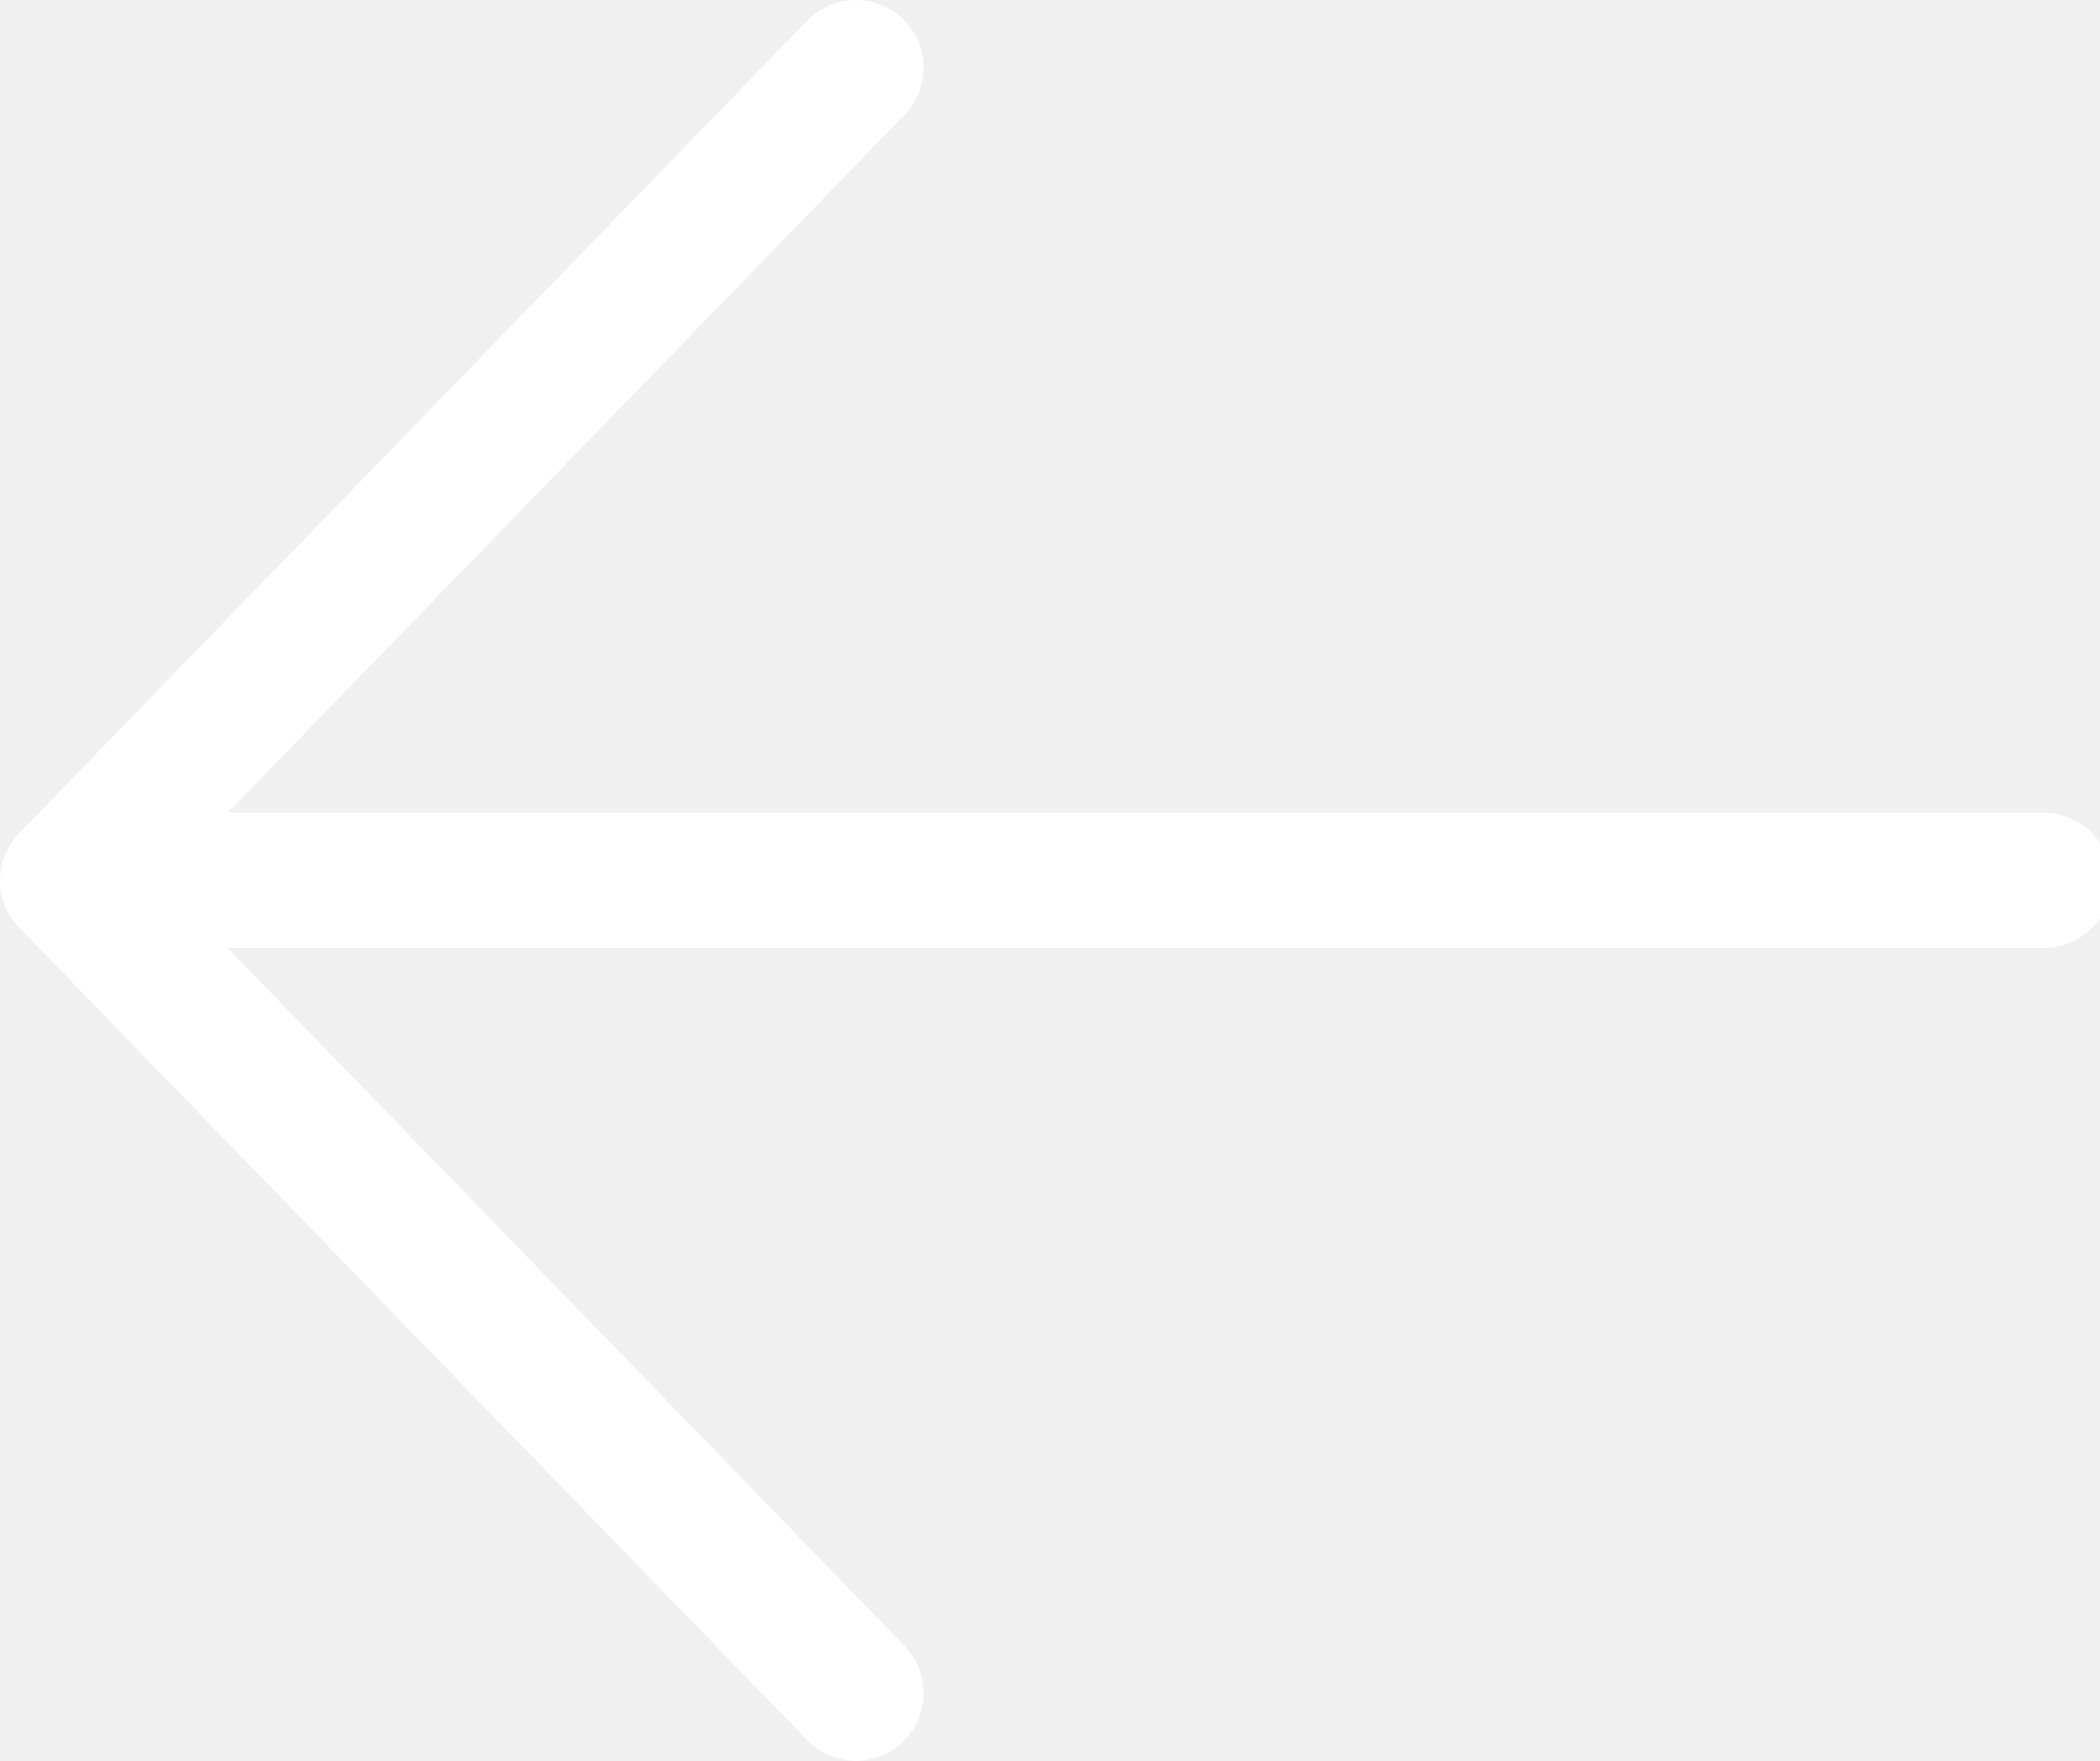
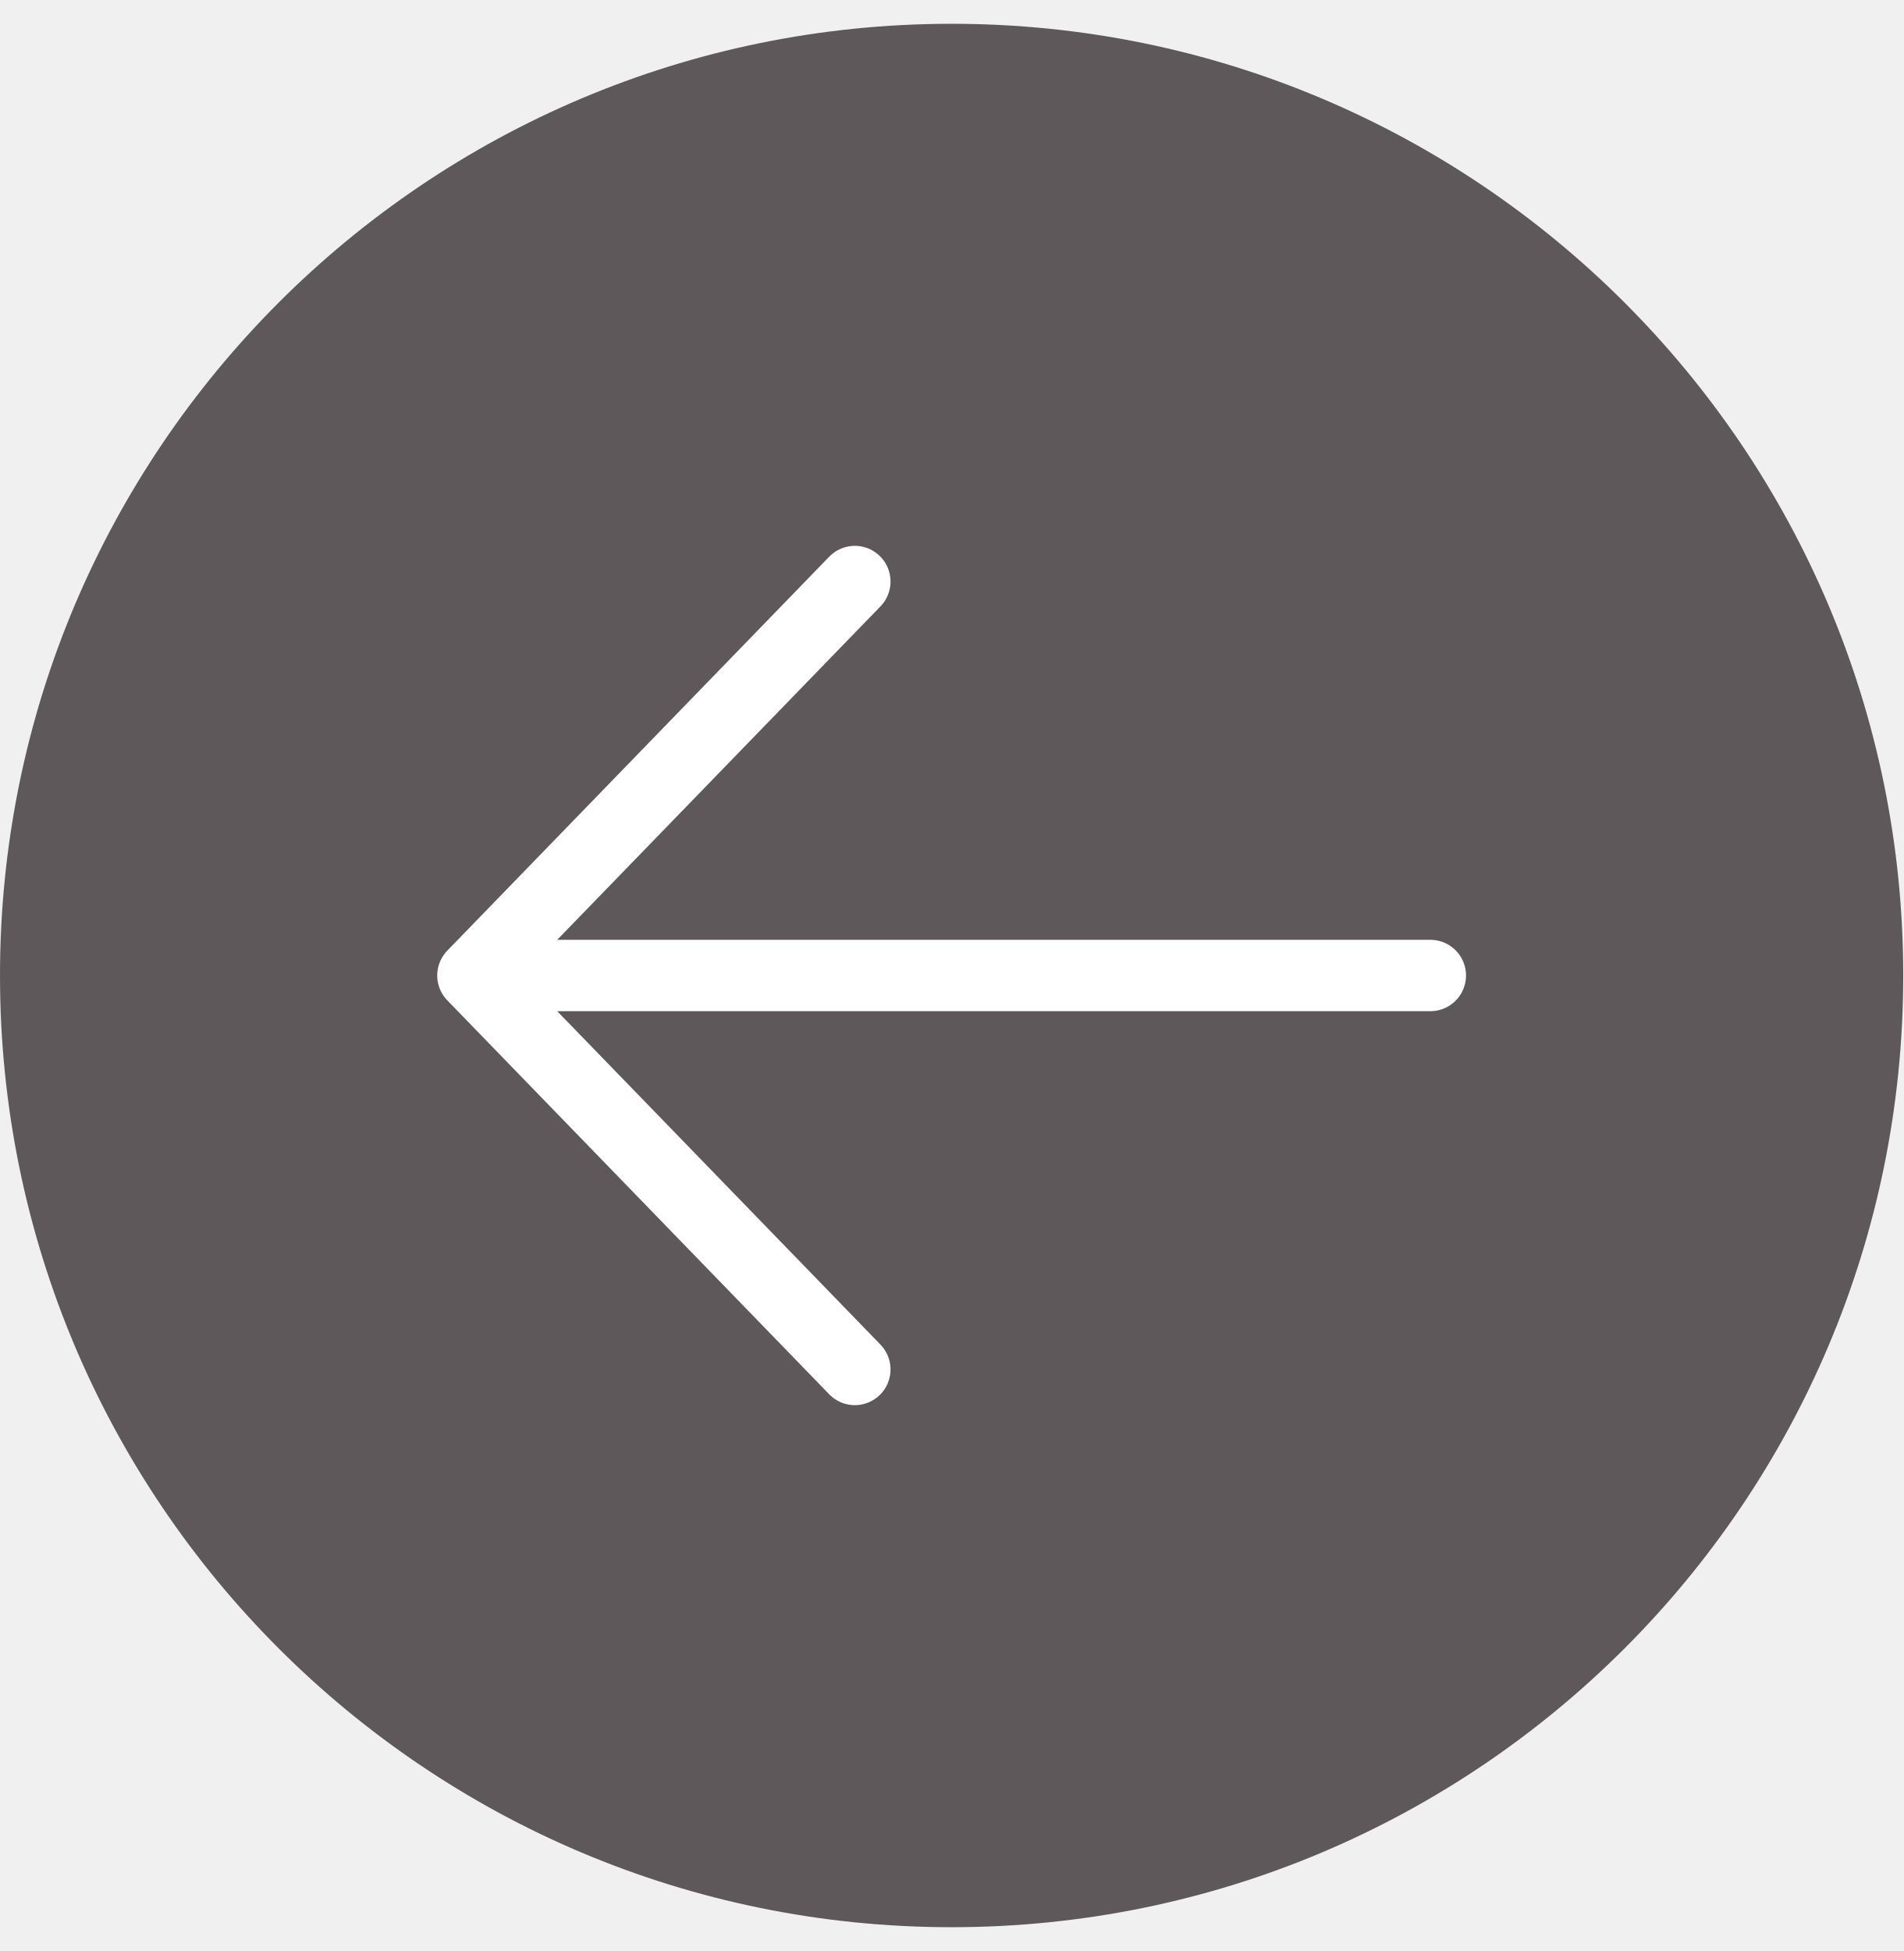
- <svg xmlns="http://www.w3.org/2000/svg" width="31" height="26" viewBox="0 0 31 26" fill="none">
-   <path d="M12.635 25L1 13M1 13L12.635 1M1 13H30.165" stroke="white" stroke-width="2px" stroke-linecap="round" stroke-linejoin="round" />
+ <svg xmlns="http://www.w3.org/2000/svg" width="40" height="41" viewBox="0 0 40 41" fill="none">
+   <rect y="0.5" width="40" height="40" rx="20" fill="#5E585A" />
+   <path d="M17.966 28.779L9.939 20.5M9.939 20.5L17.966 12.221M9.939 20.5H30.061" stroke="white" stroke-width="1.5" stroke-linecap="round" stroke-linejoin="round" />
</svg>
